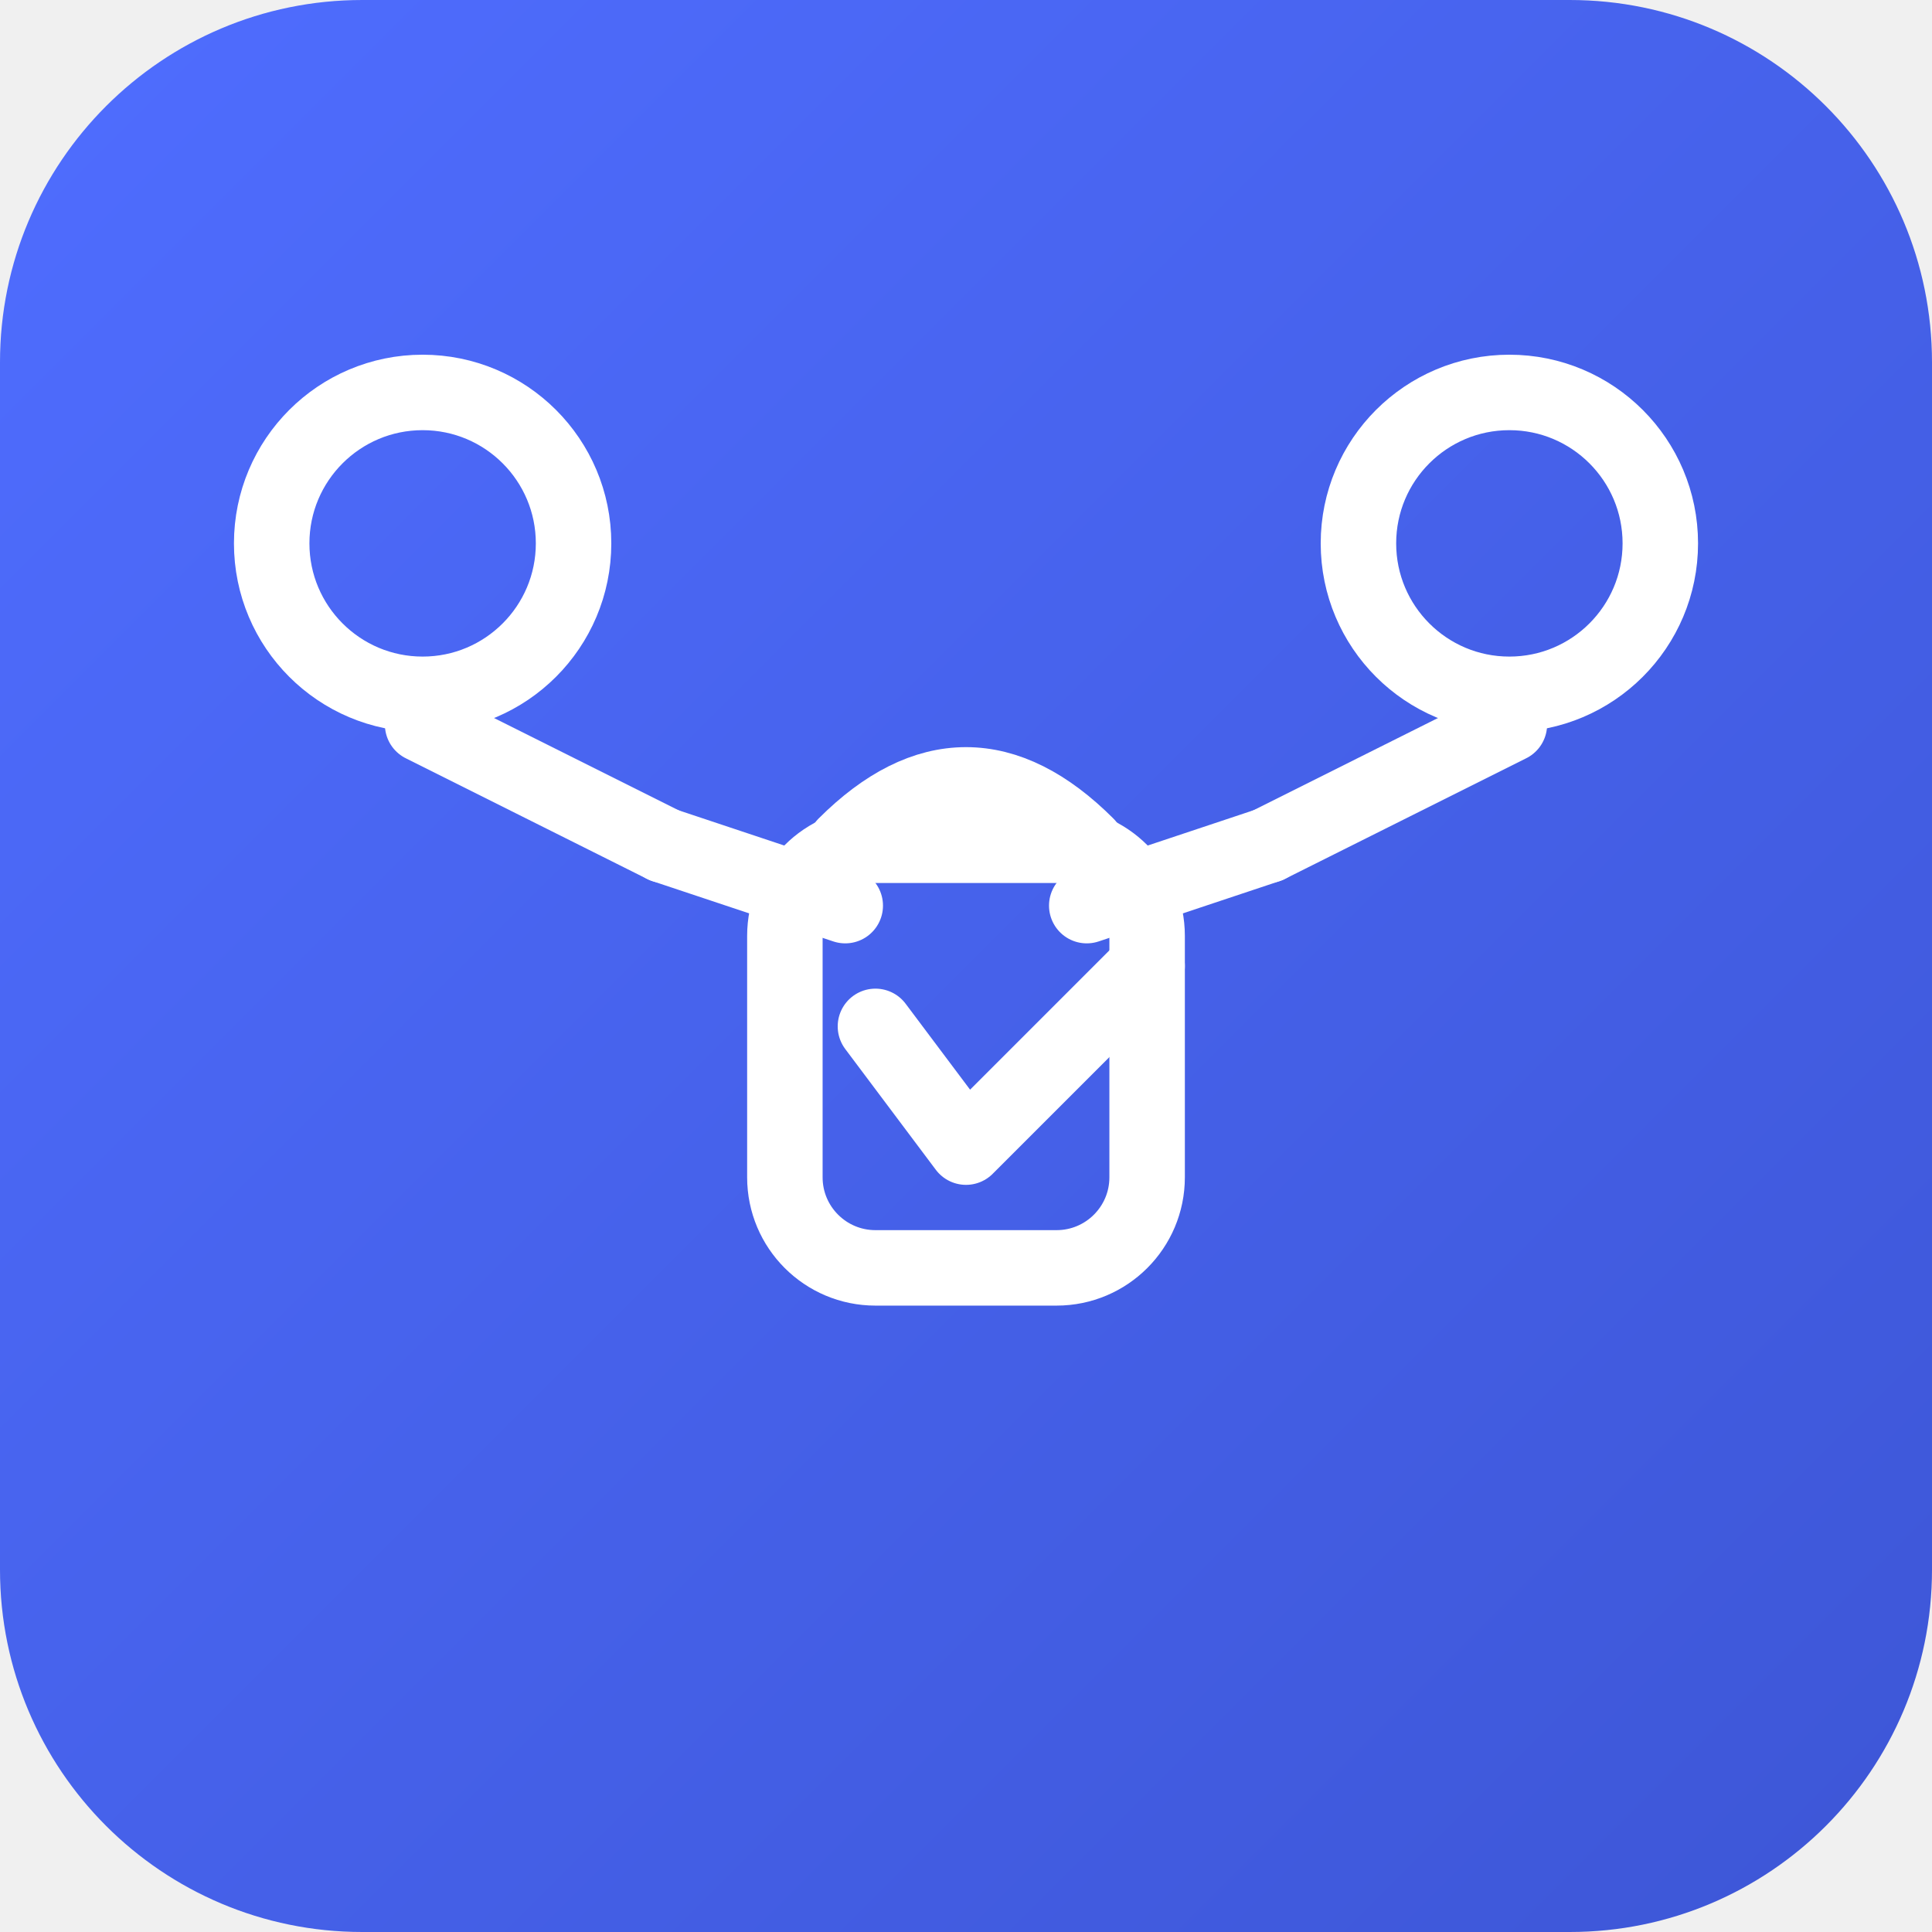
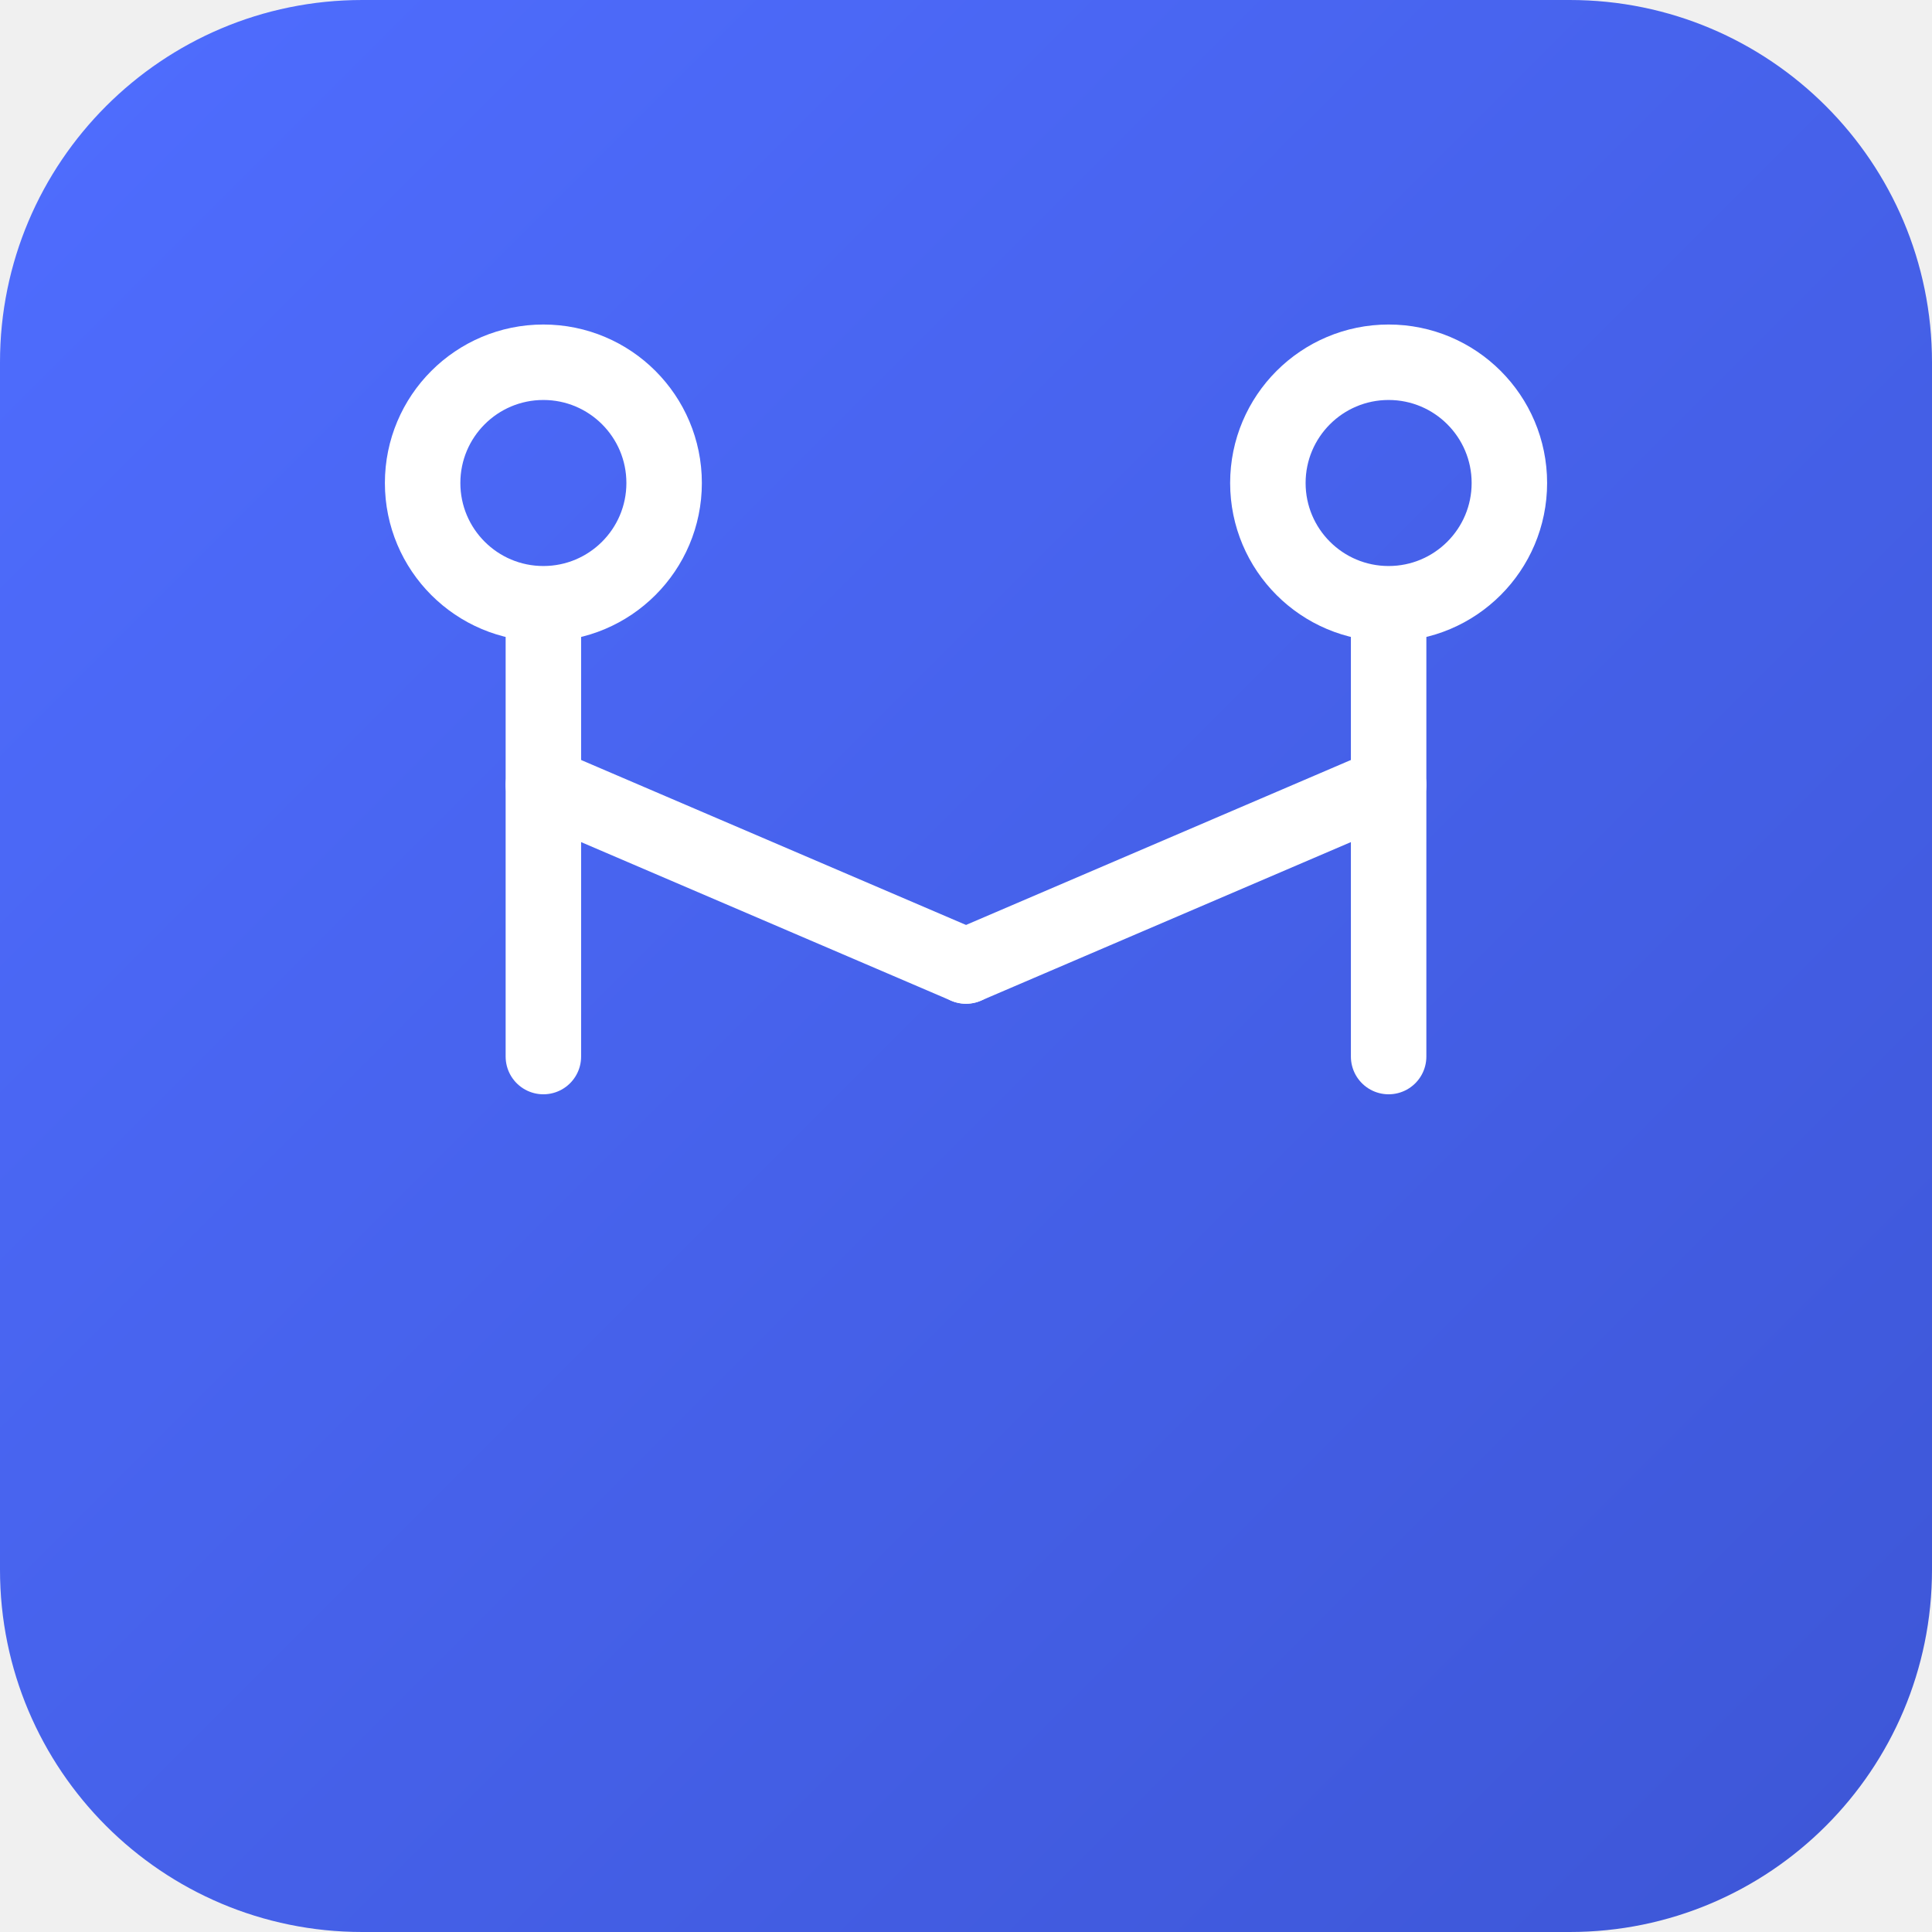
<svg xmlns="http://www.w3.org/2000/svg" viewBox="0 0 64 64" fill="none">
  <defs>
    <linearGradient id="bg" x1="0" y1="0" x2="64" y2="64" gradientUnits="userSpaceOnUse">
      <stop stop-color="#4F6DFF" />
      <stop offset="1" stop-color="#3D56D6" />
    </linearGradient>
  </defs>
  <rect width="64" height="64" rx="12" fill="url(#bg)" />
-   <circle cx="14" cy="18" r="5" stroke="#FFFFFF" stroke-width="2.5" fill="none" stroke-linecap="round" stroke-linejoin="round" />
-   <path d="M14 24 q 4 2 8 4" stroke="#FFFFFF" stroke-width="2.5" fill="none" stroke-linecap="round" stroke-linejoin="round" />
-   <path d="M22 28 l 6 2" stroke="#FFFFFF" stroke-width="2.5" fill="none" stroke-linecap="round" stroke-linejoin="round" />
-   <circle cx="50" cy="18" r="5" stroke="#FFFFFF" stroke-width="2.5" fill="none" stroke-linecap="round" stroke-linejoin="round" />
-   <path d="M50 24 q -4 2 -8 4" stroke="#FFFFFF" stroke-width="2.5" fill="none" stroke-linecap="round" stroke-linejoin="round" />
-   <path d="M42 28 l -6 2" stroke="#FFFFFF" stroke-width="2.5" fill="none" stroke-linecap="round" stroke-linejoin="round" />
-   <rect x="26" y="28" width="12" height="14" rx="3" stroke="#FFFFFF" stroke-width="2.5" fill="none" stroke-linecap="round" stroke-linejoin="round" />
-   <path d="M28 28 q 4 -4 8 0" stroke="#FFFFFF" stroke-width="2.5" fill="none" stroke-linecap="round" stroke-linejoin="round" />
-   <path d="M29 34 l 3 4 l 6 -6" stroke="#FFFFFF" stroke-width="2.5" fill="none" stroke-linecap="round" stroke-linejoin="round" />
+   <circle cx="18" cy="16" r="4" stroke="#FFFFFF" stroke-width="2.5" fill="none" stroke-linecap="round" stroke-linejoin="round" />
+   <path d="M18 21 v 14" stroke="#FFFFFF" stroke-width="2.5" fill="none" stroke-linecap="round" stroke-linejoin="round" />
+   <path d="M18 26 l 14 6" stroke="#FFFFFF" stroke-width="2.5" fill="none" stroke-linecap="round" stroke-linejoin="round" />
+   <circle cx="46" cy="16" r="4" stroke="#FFFFFF" stroke-width="2.5" fill="none" stroke-linecap="round" stroke-linejoin="round" />
+   <path d="M46 21 v 14" stroke="#FFFFFF" stroke-width="2.5" fill="none" stroke-linecap="round" stroke-linejoin="round" />
+   <path d="M46 26 l -14 6" stroke="#FFFFFF" stroke-width="2.5" fill="none" stroke-linecap="round" stroke-linejoin="round" />
</svg>
